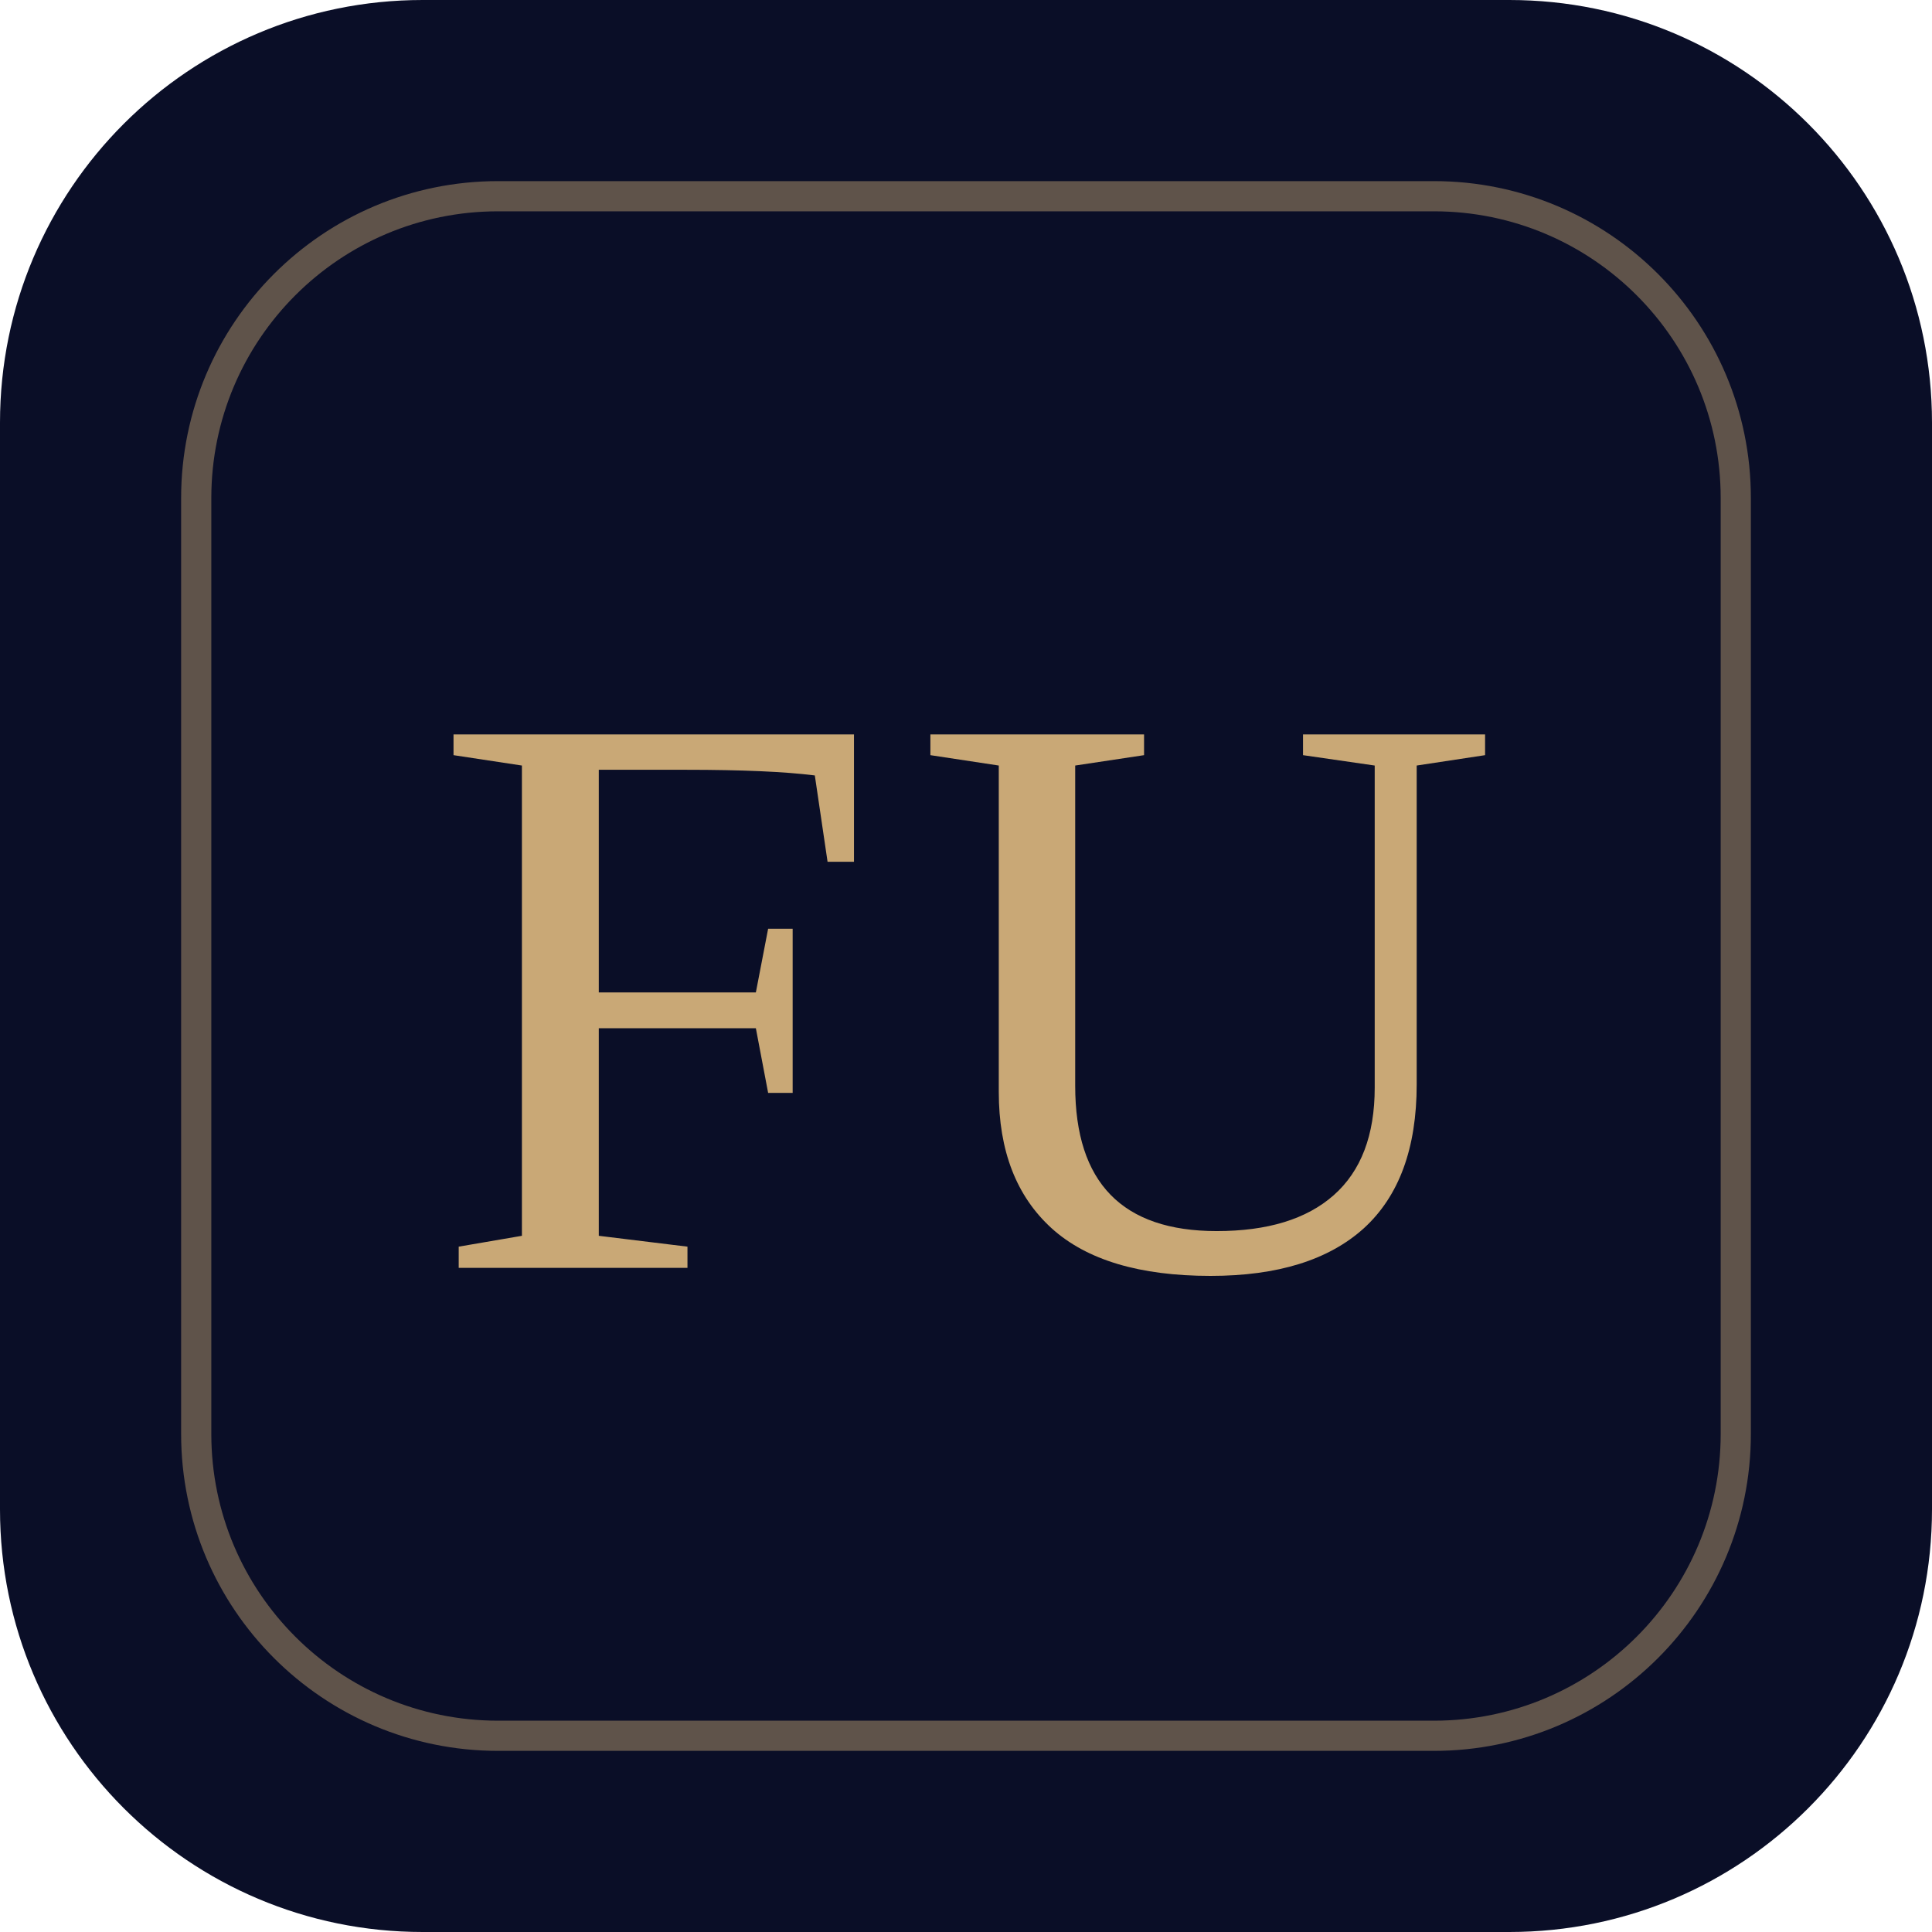
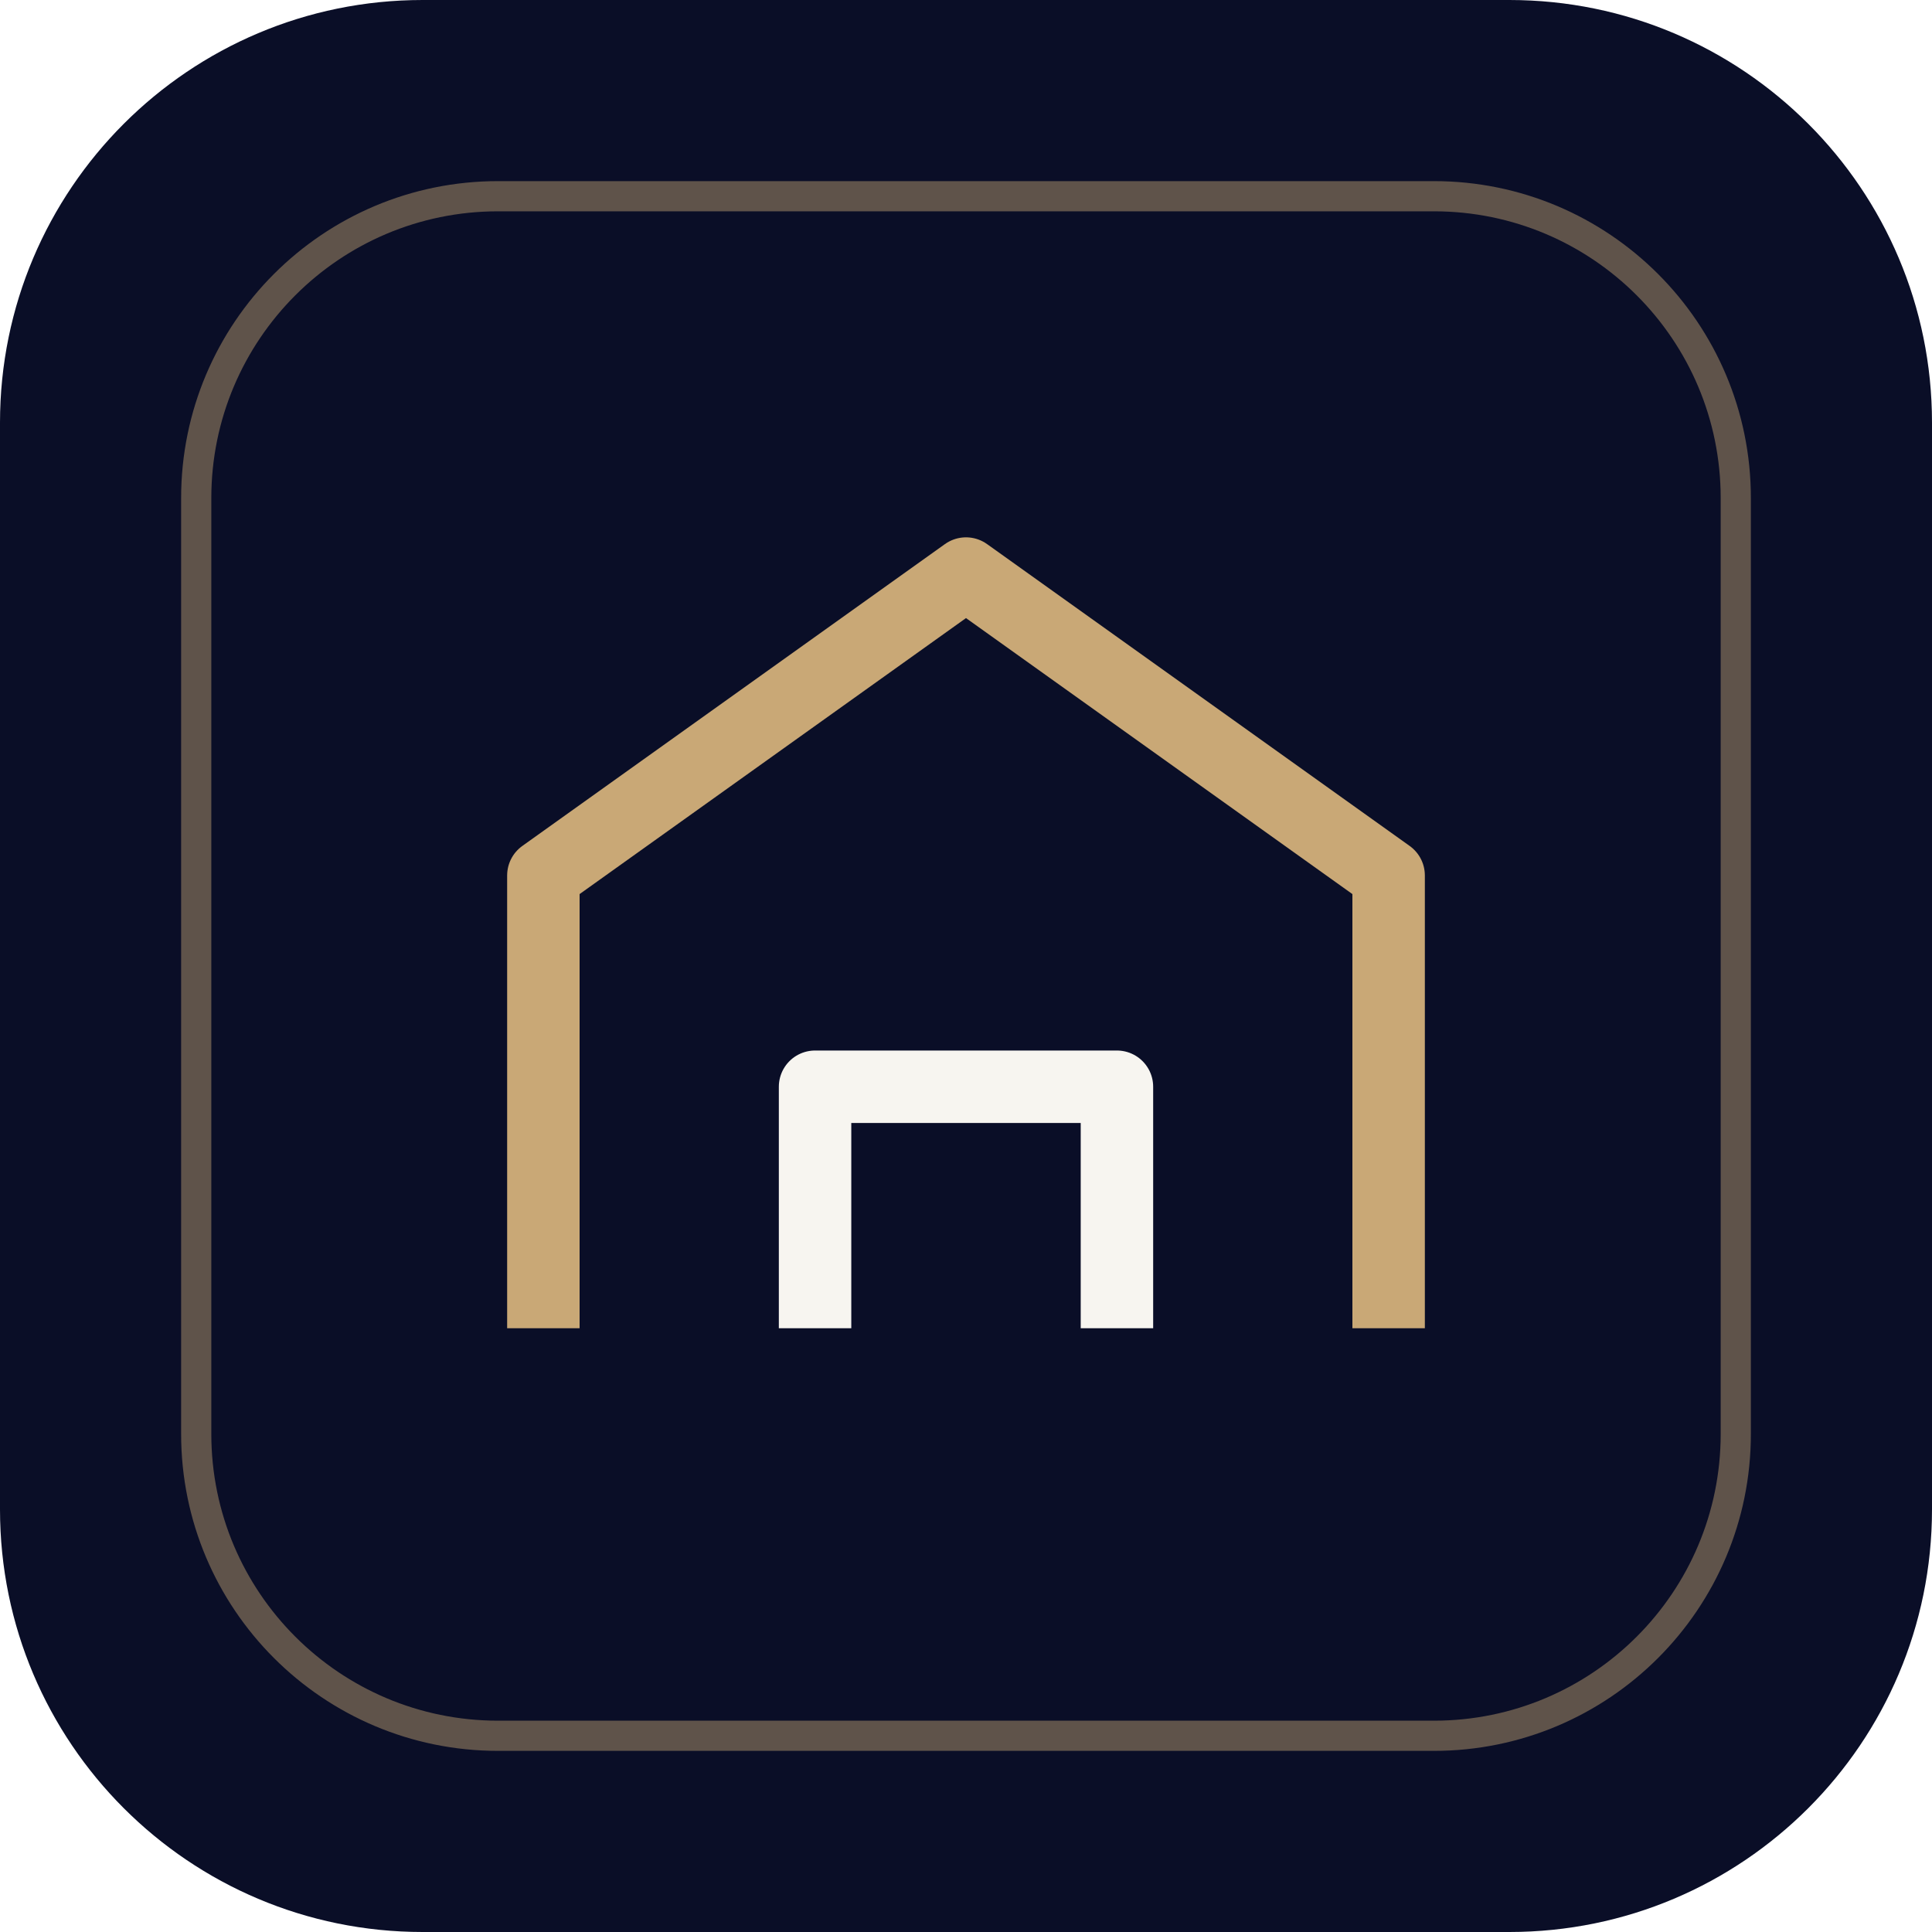
<svg xmlns="http://www.w3.org/2000/svg" viewBox="0 0 64 64">
  <rect width="64" height="64" rx="14" fill="#0A0E27" />
  <rect x="6.5" y="6.5" width="51" height="51" rx="10" fill="none" stroke="#C9A876" stroke-opacity=".45" />
-   <text x="32" y="42" text-anchor="middle" font-family="Georgia, 'Times New Roman', serif" font-size="27" fill="#C9A876" letter-spacing="1">FU</text>
+   <path d="M18 44V29l14-10 14 10v15" fill="none" stroke="#C9A876" stroke-width="2.4" stroke-linejoin="round" />
+   <path d="M27 44v-8h10v8" fill="none" stroke="#F7F5F0" stroke-width="2.4" stroke-linejoin="round" />
</svg>
